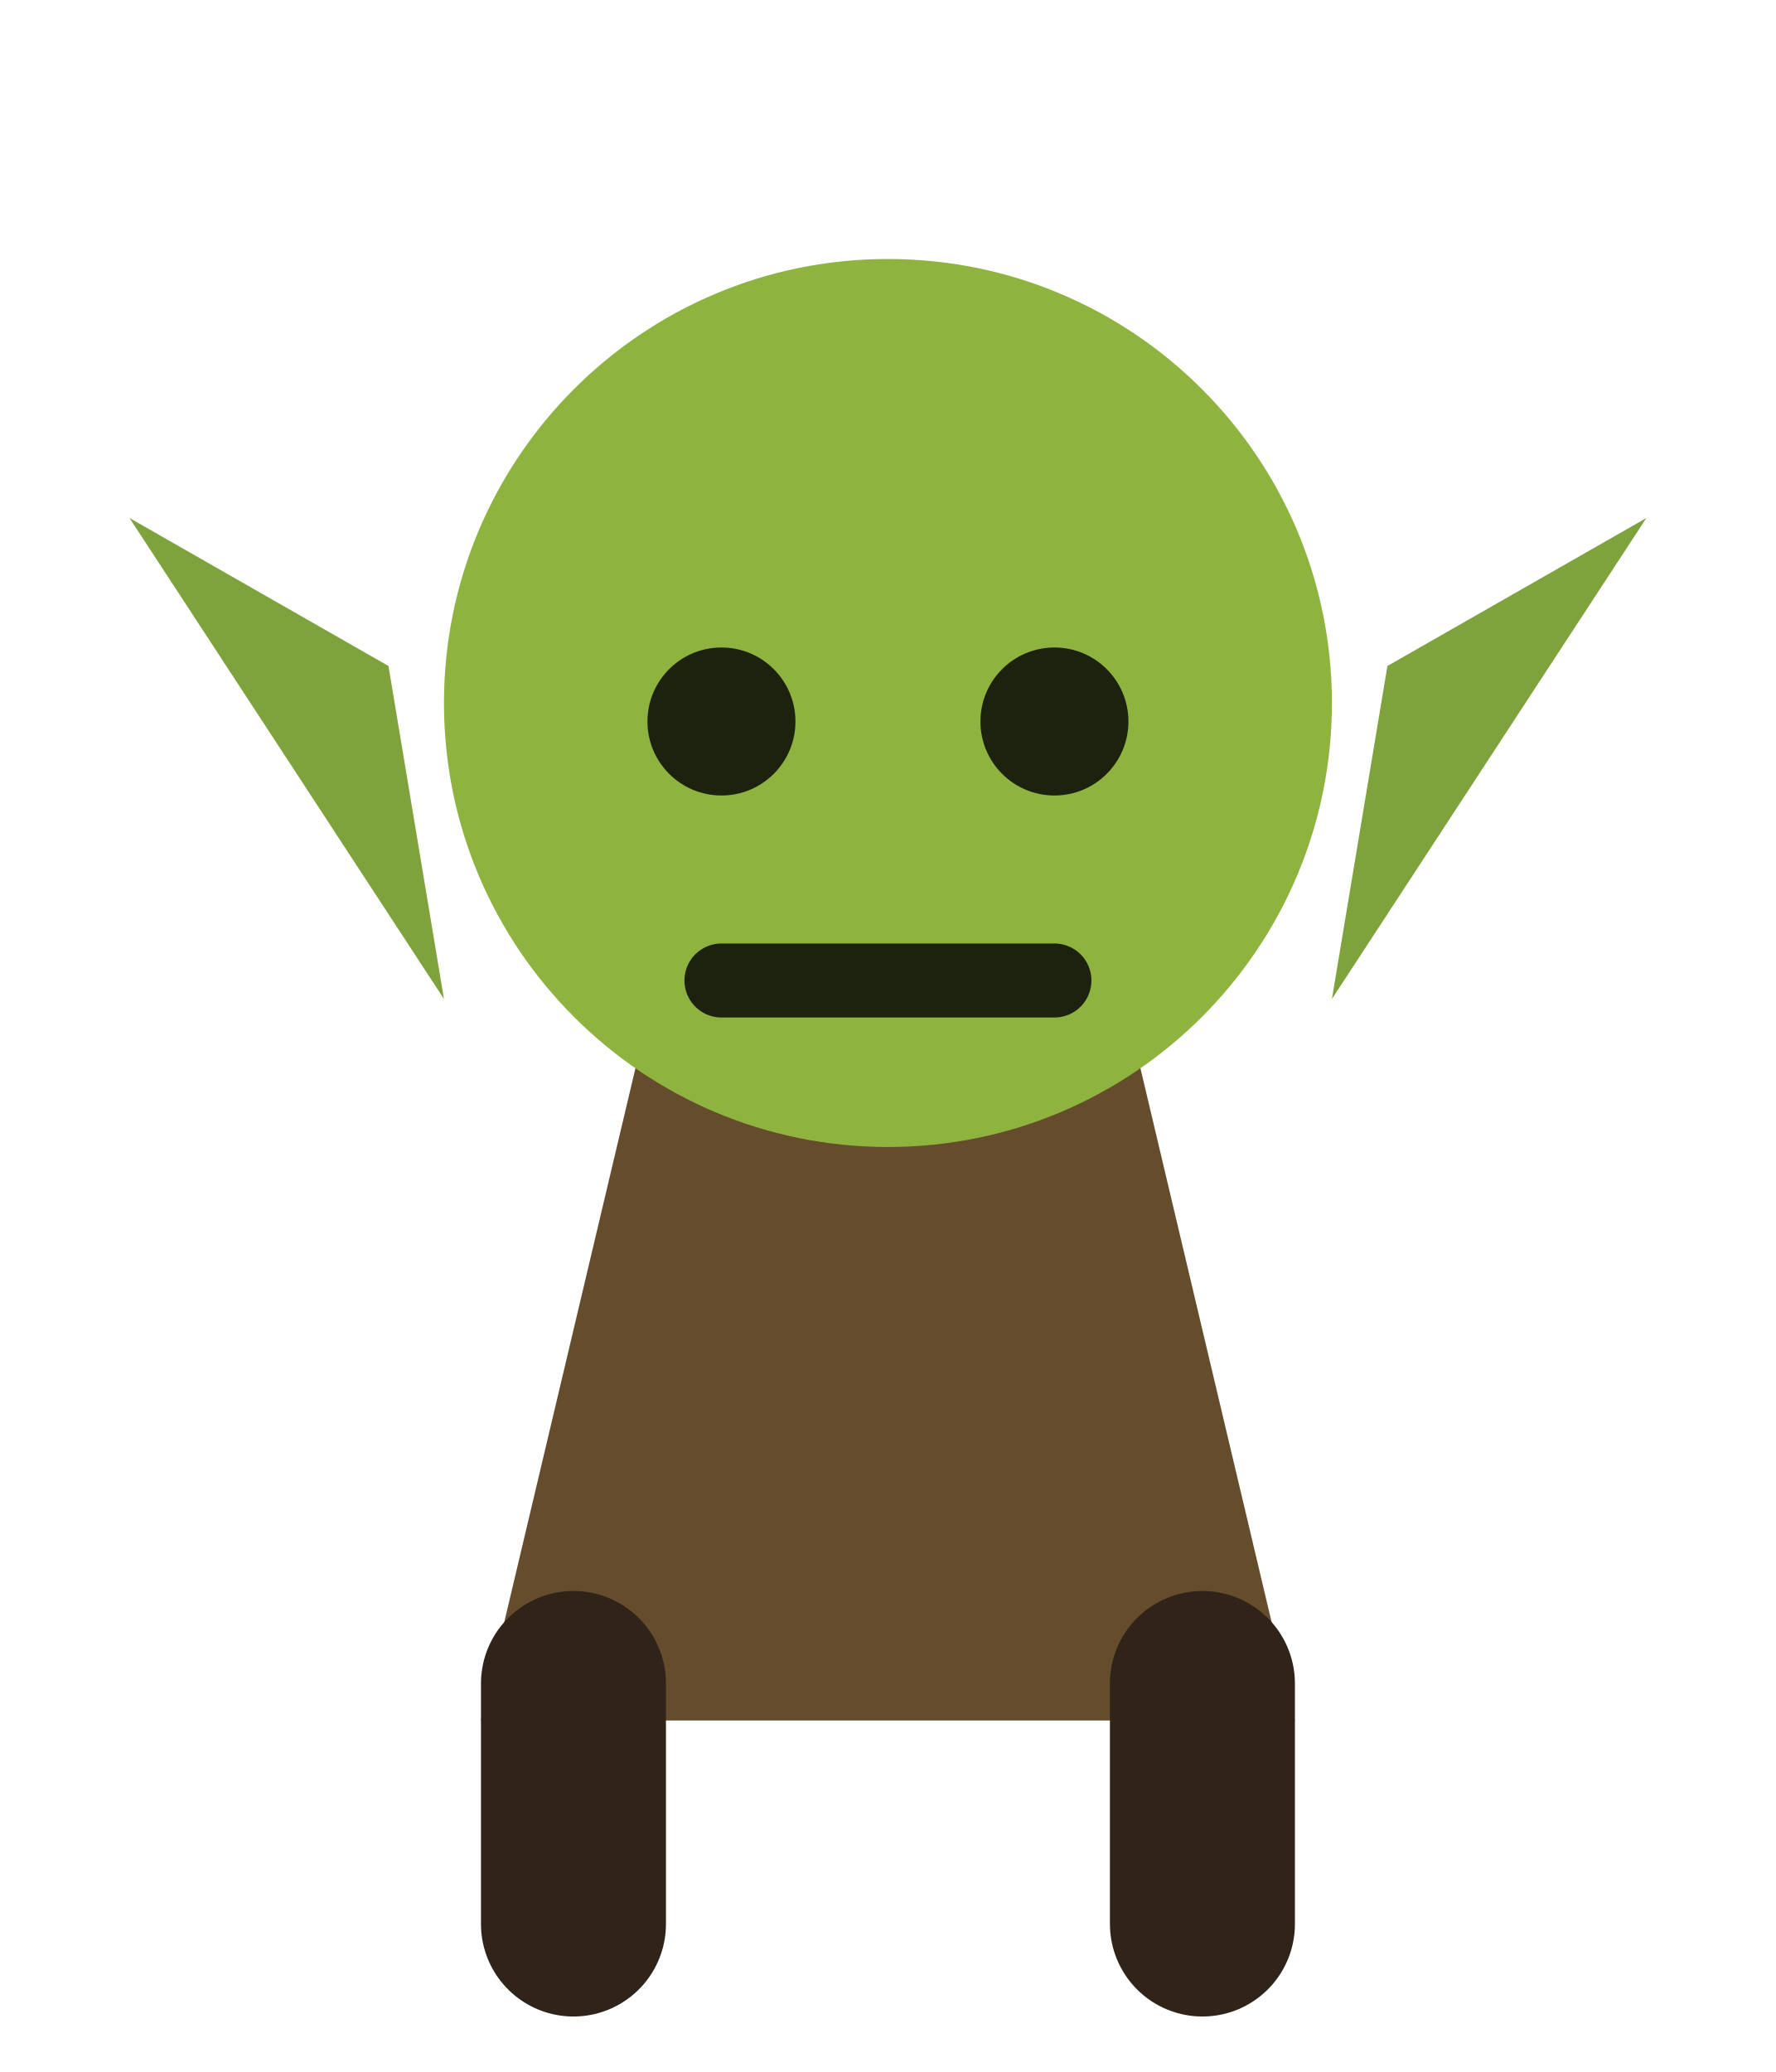
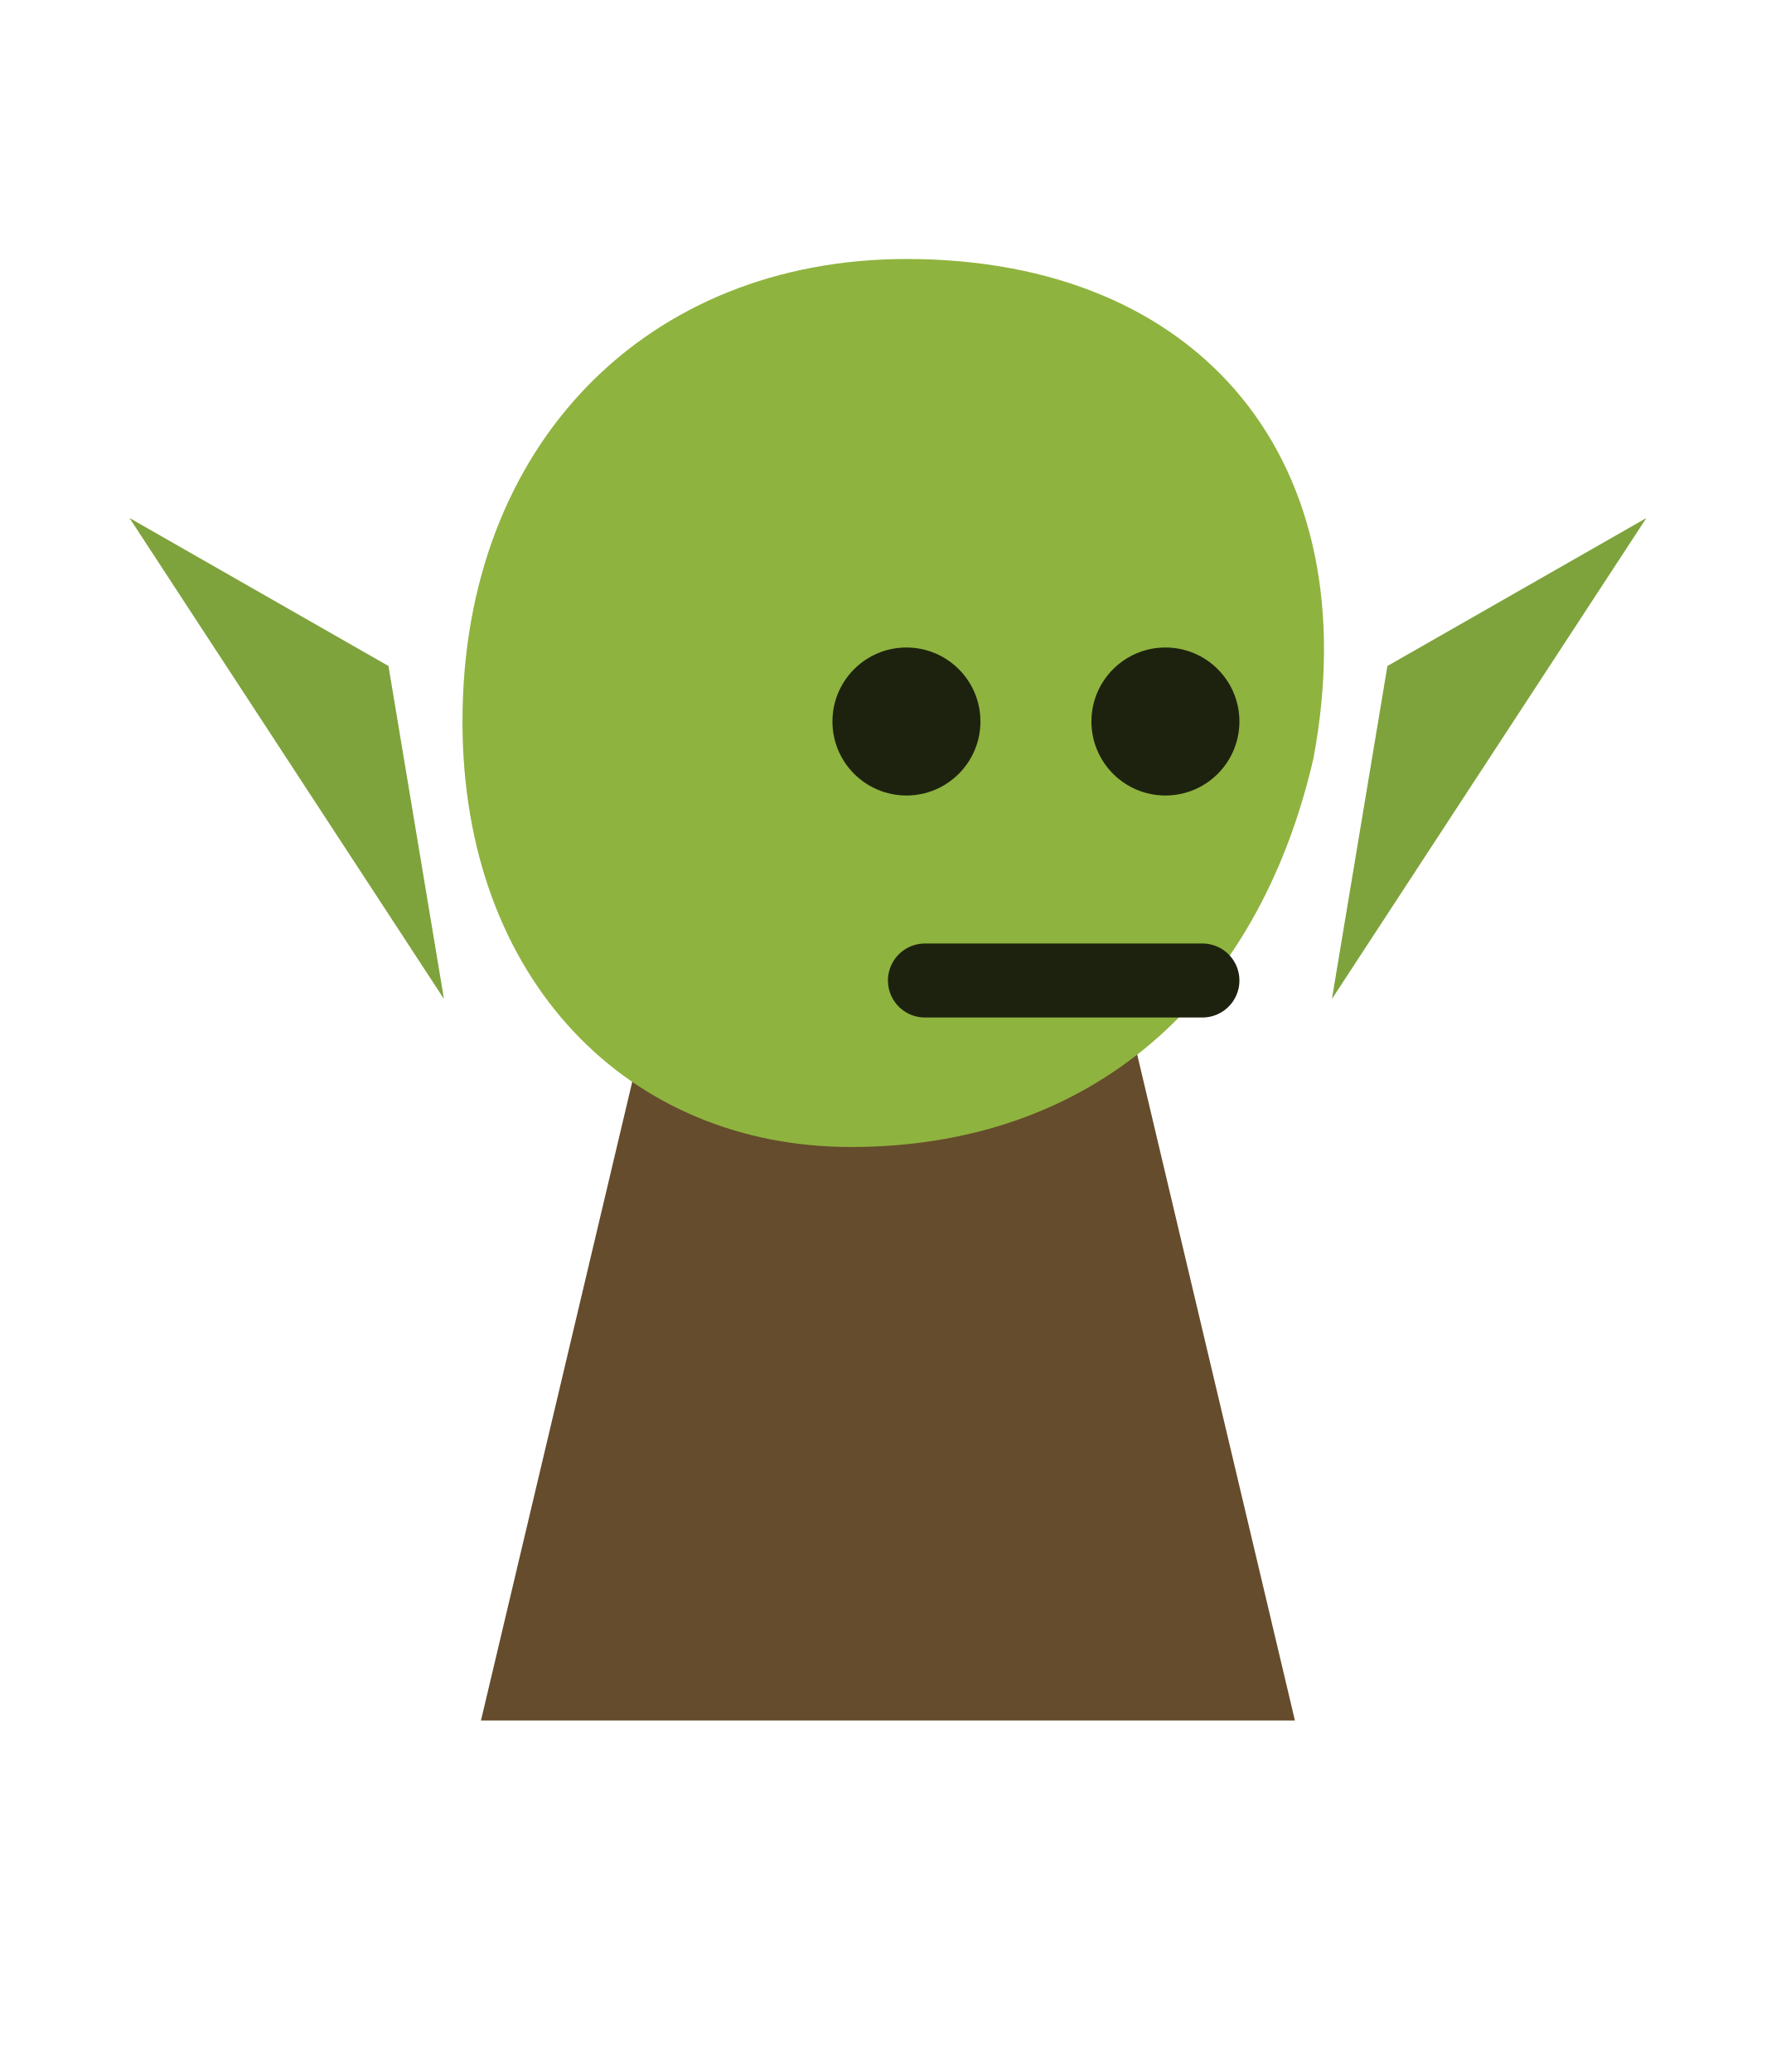
<svg xmlns="http://www.w3.org/2000/svg" viewBox="0 0 96 112">
  <path d="M35 55h26l9 38H26z" fill="#654c2c" />
  <path d="M21 36 7 28l17 26zM75 36l14-8-17 26z" fill="#7ea33c" />
-   <circle cx="48" cy="38" r="24" fill="#8fb33f" />
-   <circle cx="39" cy="39" r="4" fill="#1d220f" />
-   <circle cx="57" cy="39" r="4" fill="#1d220f" />
-   <path d="M39 53h18" stroke="#1d220f" stroke-width="4" stroke-linecap="round" />
-   <path d="M31 91v13M65 91v13" stroke="#30231a" stroke-width="10" stroke-linecap="round" />
+   <path d="M25 39c0-15 10-25 24-25 16 0 25 11 22 27-3 13-12 21-25 21-12 0-21-9-21-23z" fill="#8fb33f" />
+   <circle cx="49" cy="39" r="4" fill="#1d220f" />
+   <circle cx="63" cy="39" r="4" fill="#1d220f" />
+   <path d="M50 53h15" stroke="#1d220f" stroke-width="4" stroke-linecap="round" />
</svg>
